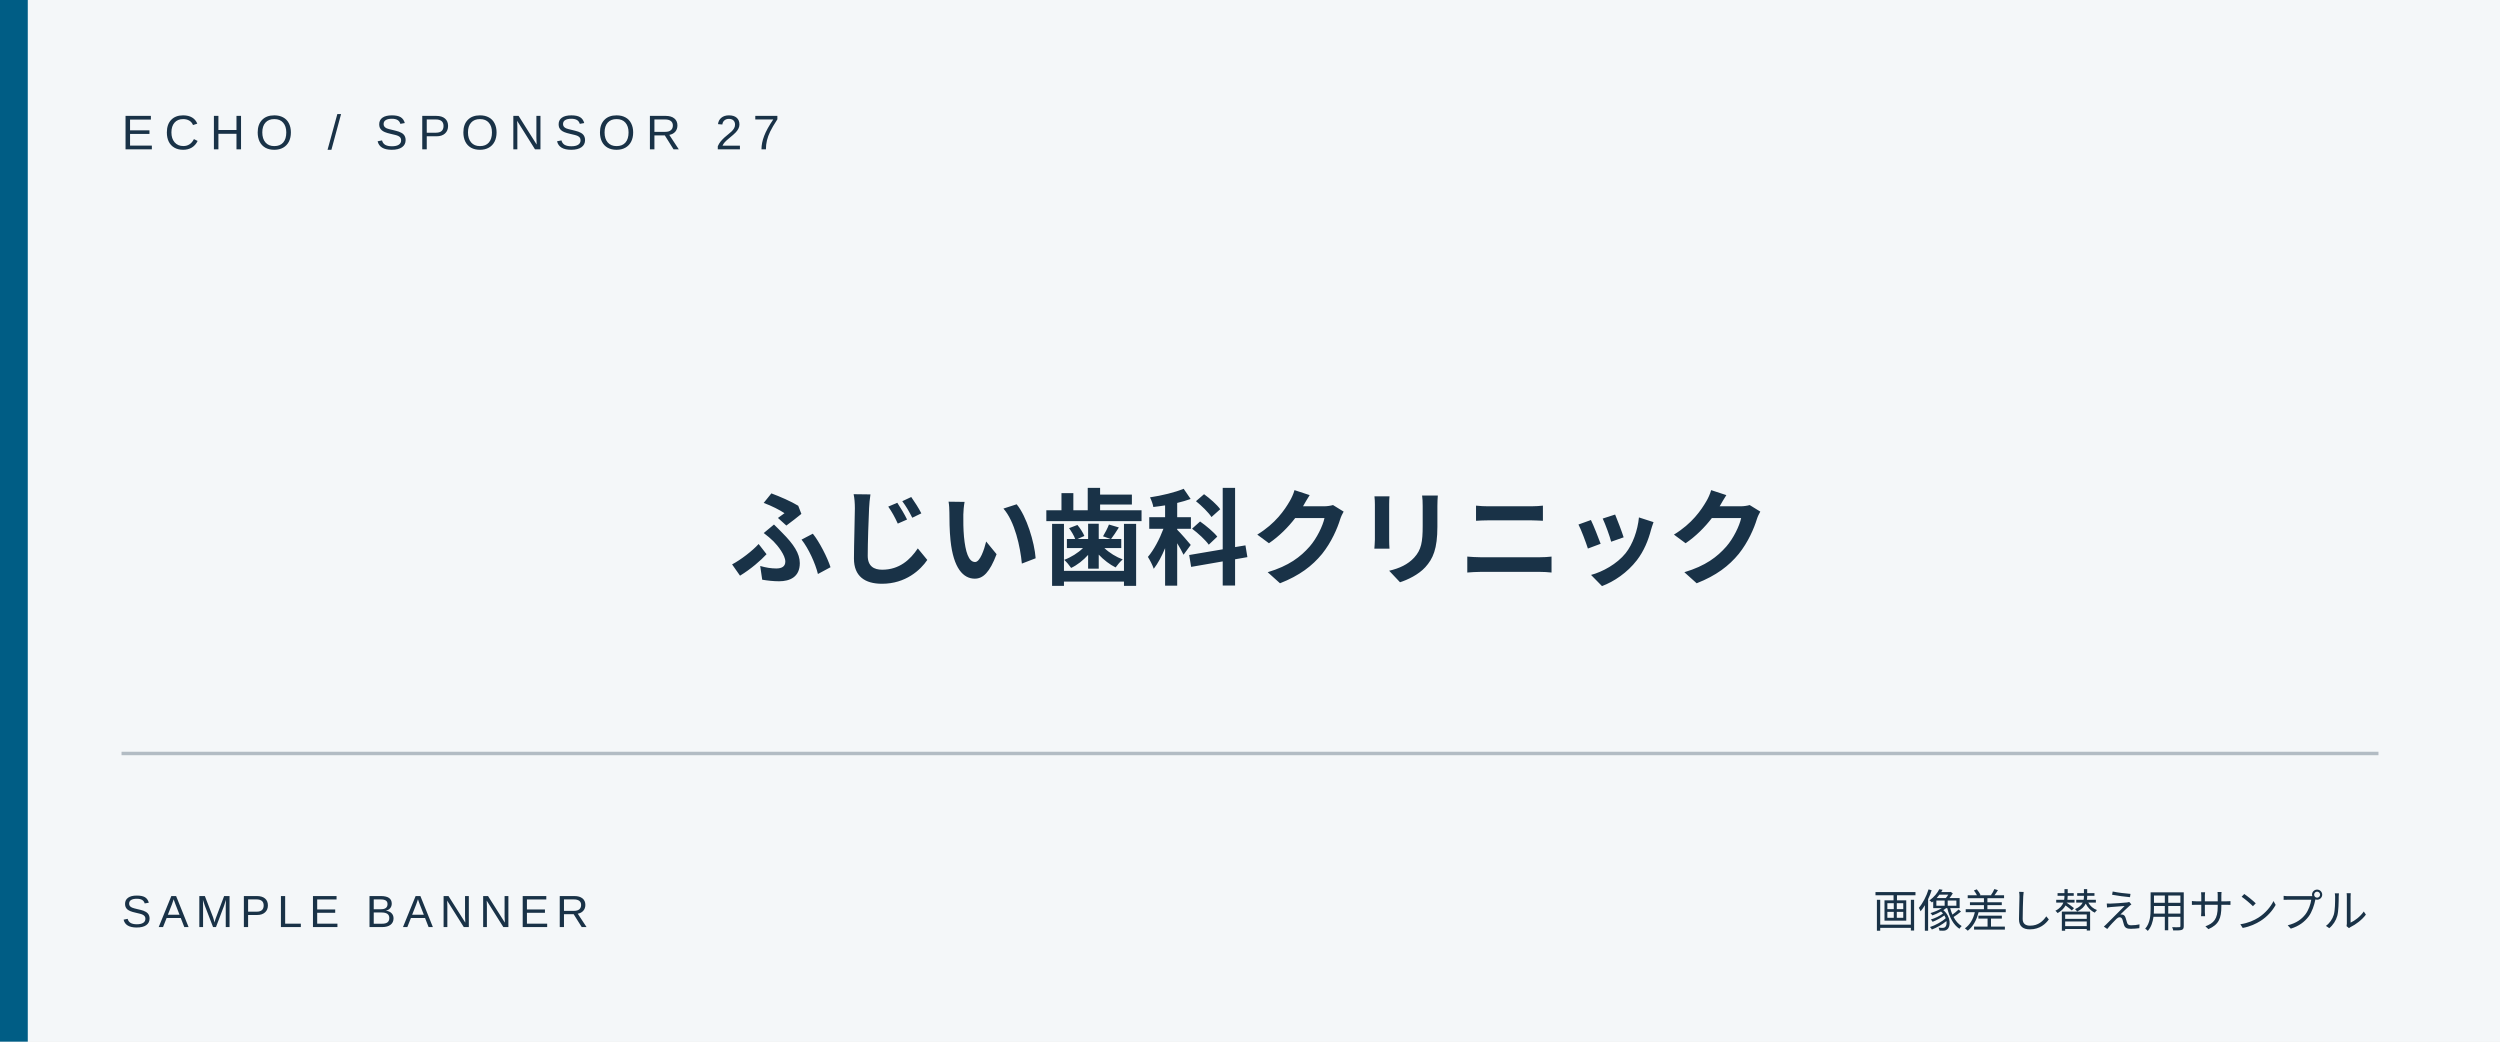
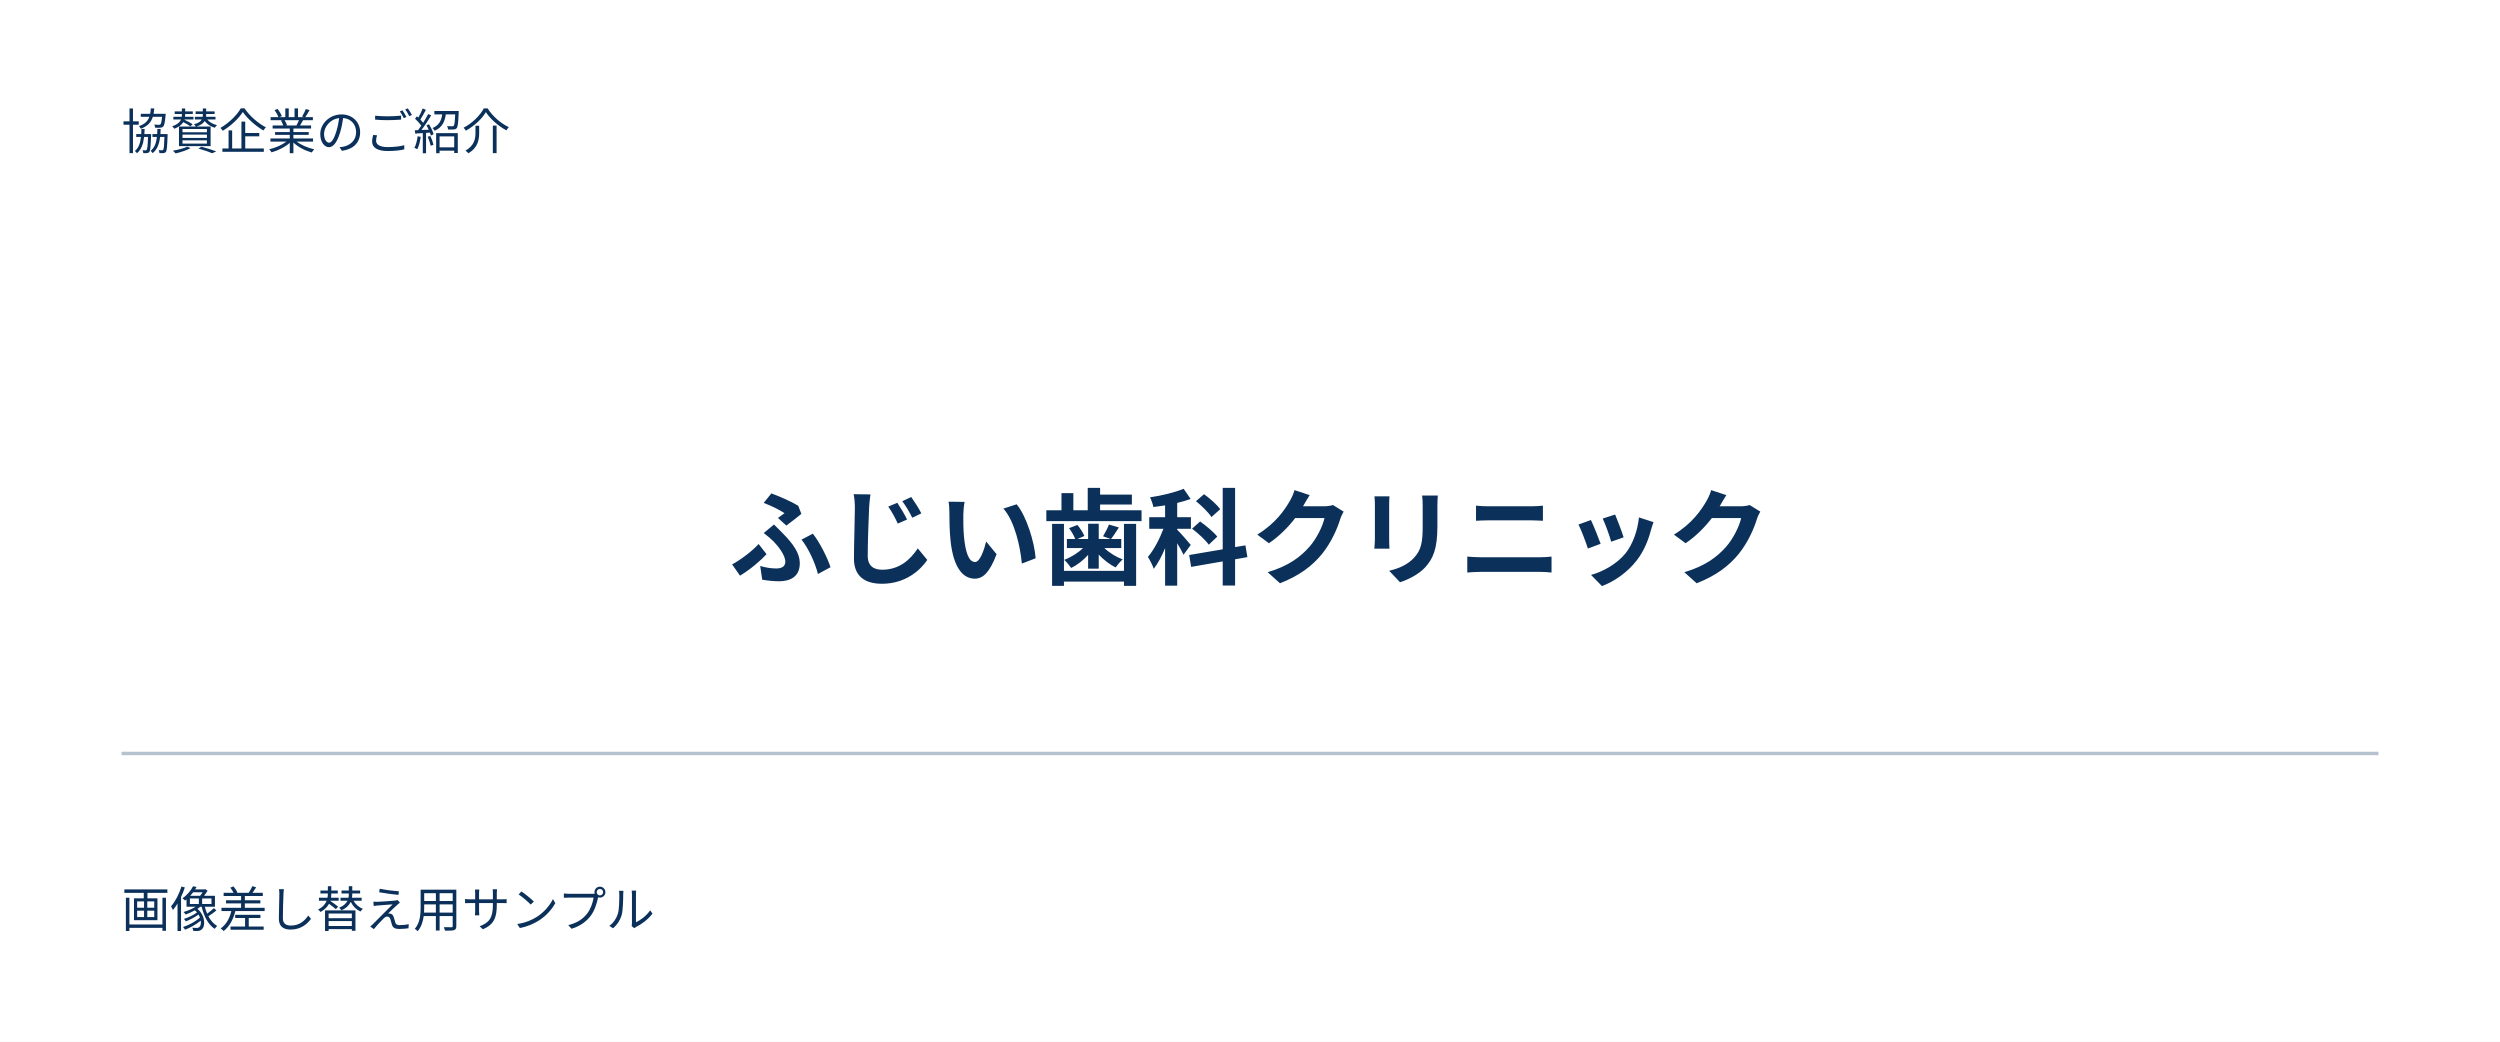
<svg xmlns="http://www.w3.org/2000/svg" width="720" height="300" viewBox="0 0 720 300">
-   <rect width="720" height="300" fill="#f4f7f9" />
-   <rect x="0" y="0" width="8" height="300" fill="#005d85" />
-   <text x="35" y="43" fill="#193247" font-family="Arial,sans-serif" font-size="14" letter-spacing="3">ECHO / SPONSOR 27</text>
-   <text x="360" y="166" text-anchor="middle" fill="#193247" font-family="sans-serif" font-size="30" font-weight="700">ふじい歯科クリニック</text>
-   <path d="M35 217h650" stroke="#193247" opacity=".3" />
-   <text x="35" y="267" fill="#193247" font-family="Arial,sans-serif" font-size="13" letter-spacing="2">SAMPLE BANNER</text>
-   <text x="682" y="267" text-anchor="end" fill="#193247" font-family="sans-serif" font-size="13">画像差し替え用サンプル</text>
+   <rect width="720" height="300" fill="#ffffff" />
+   <text x="35" y="43" fill="#0b315b" font-family="sans-serif" font-size="14">協賛企業のご紹介</text>
+   <text x="360" y="166" text-anchor="middle" fill="#0b315b" font-family="sans-serif" font-size="30" font-weight="700">ふじい歯科クリニック</text>
+   <path d="M35 217h650" stroke="#0b315b" opacity=".3" />
+   <text x="35" y="267" fill="#0b315b" font-family="sans-serif" font-size="14">画像差し替え用サンプル</text>
</svg>
